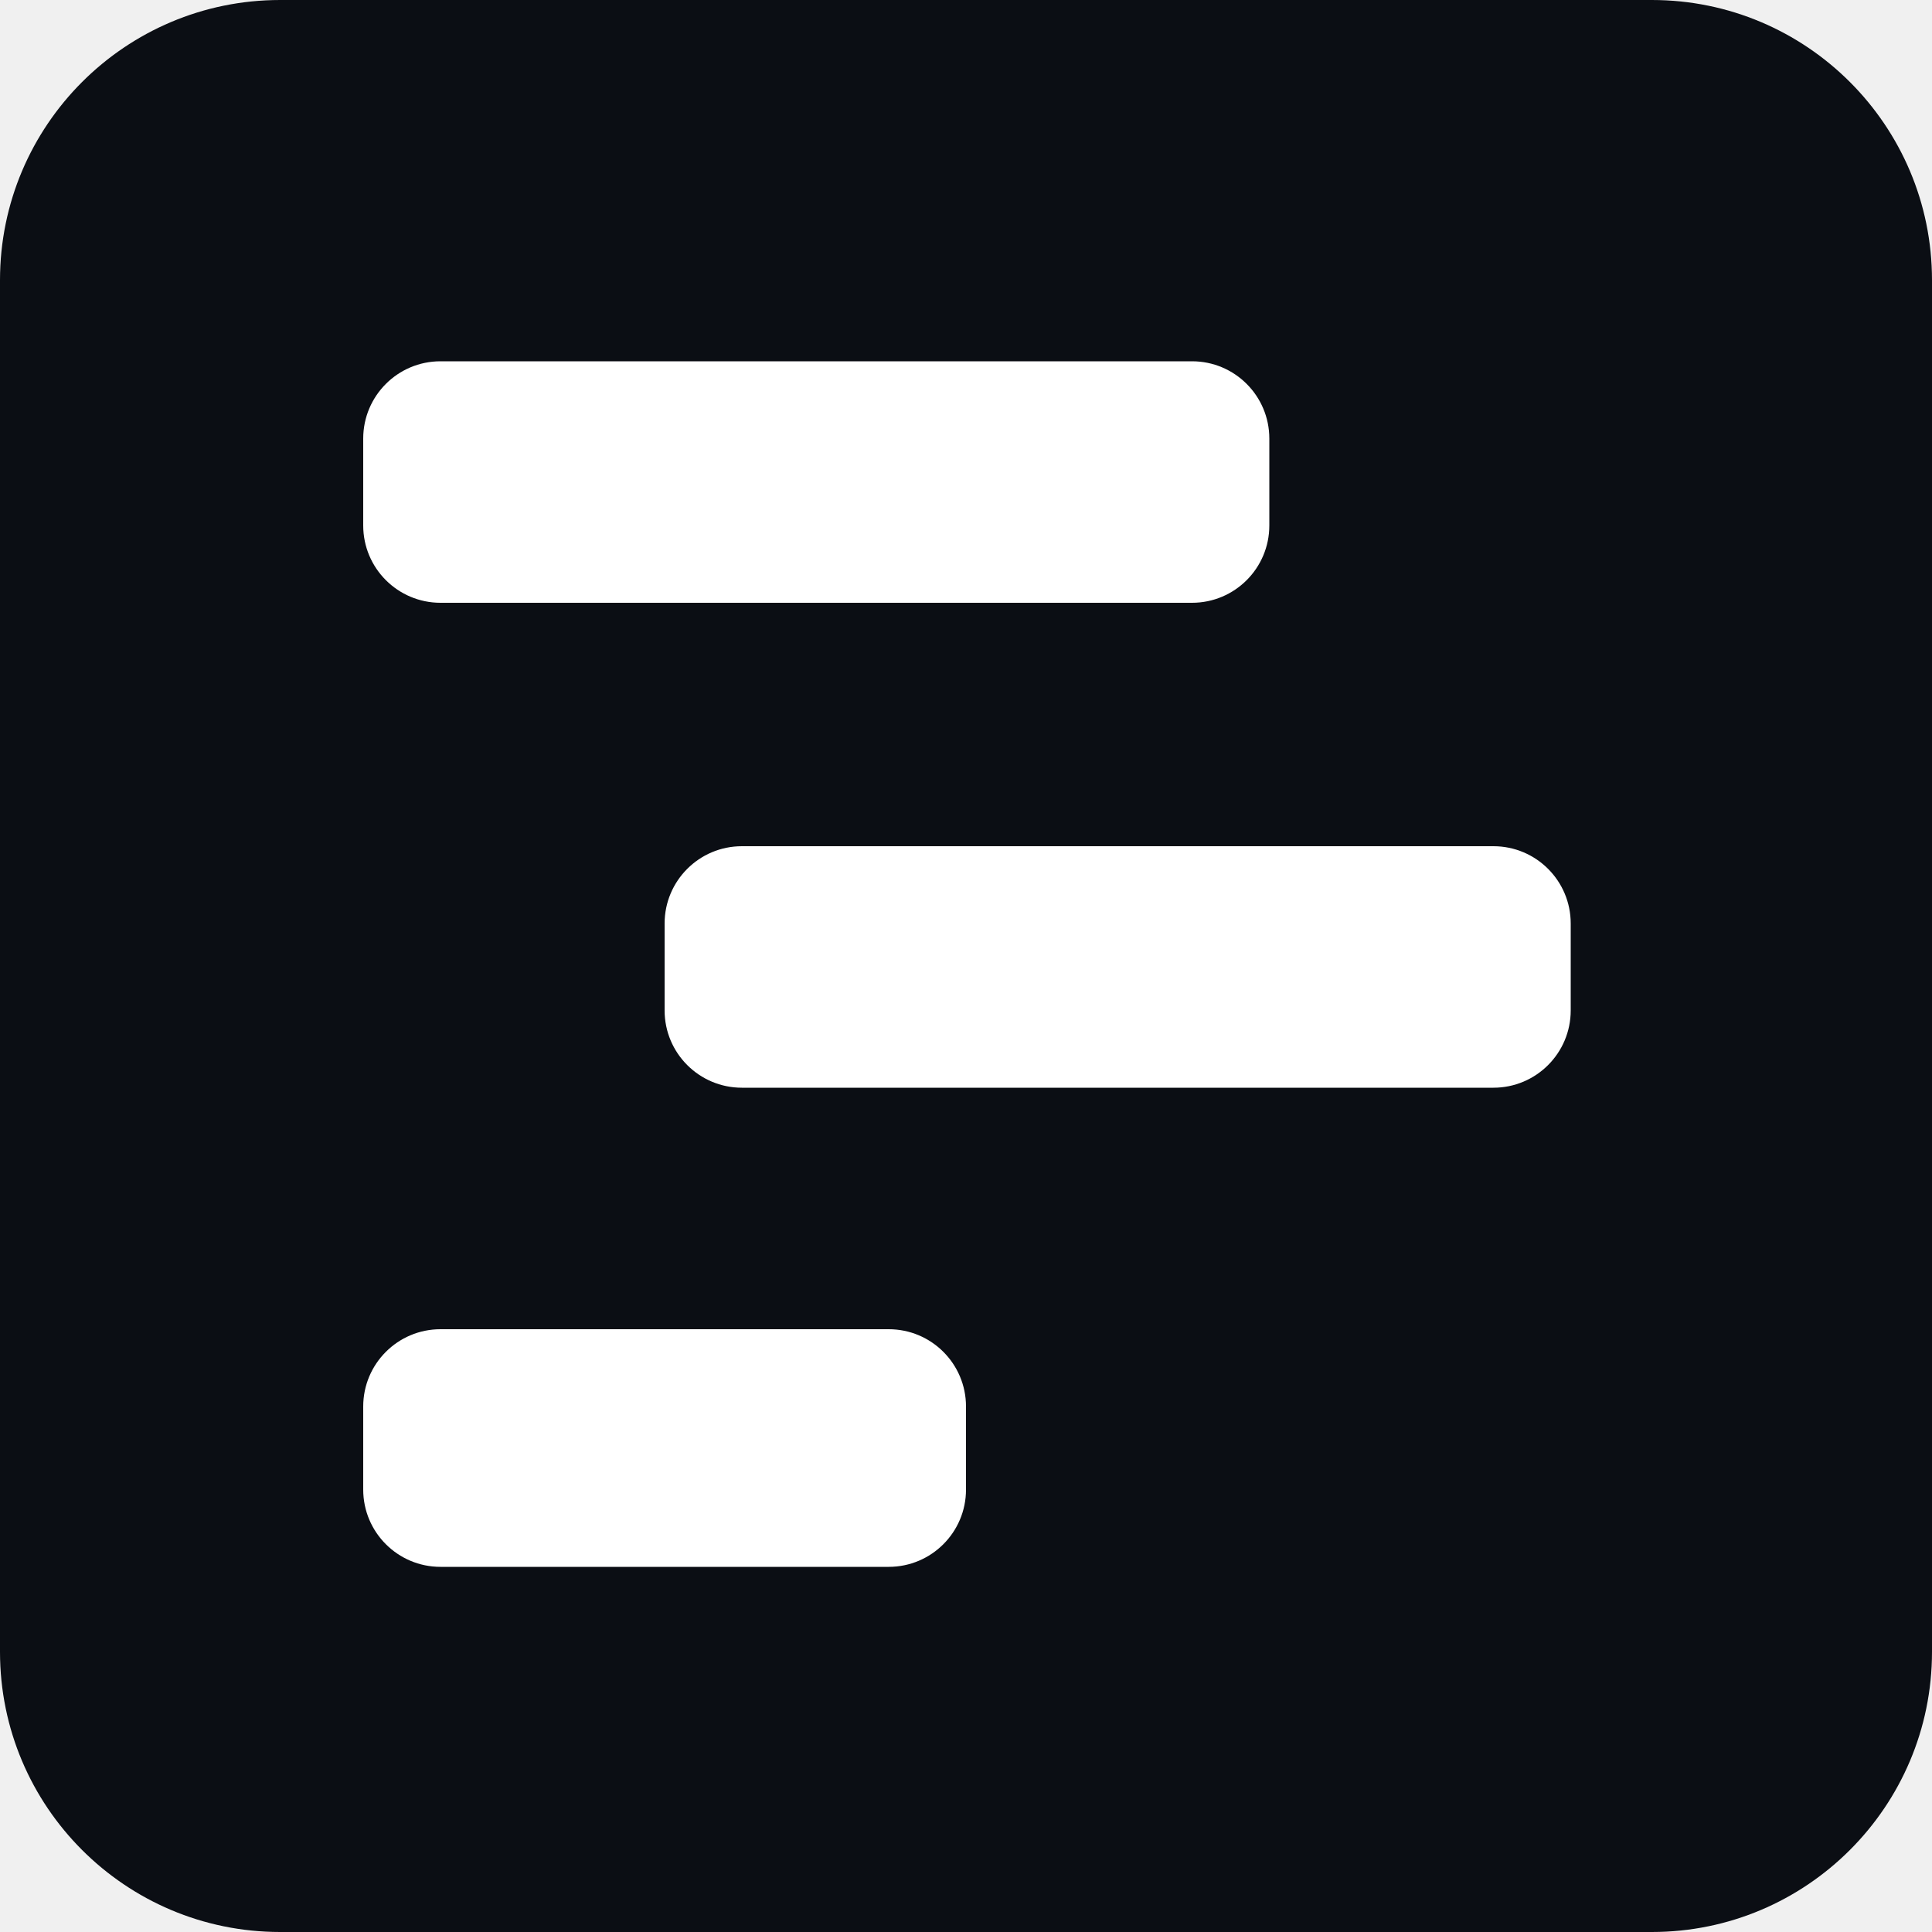
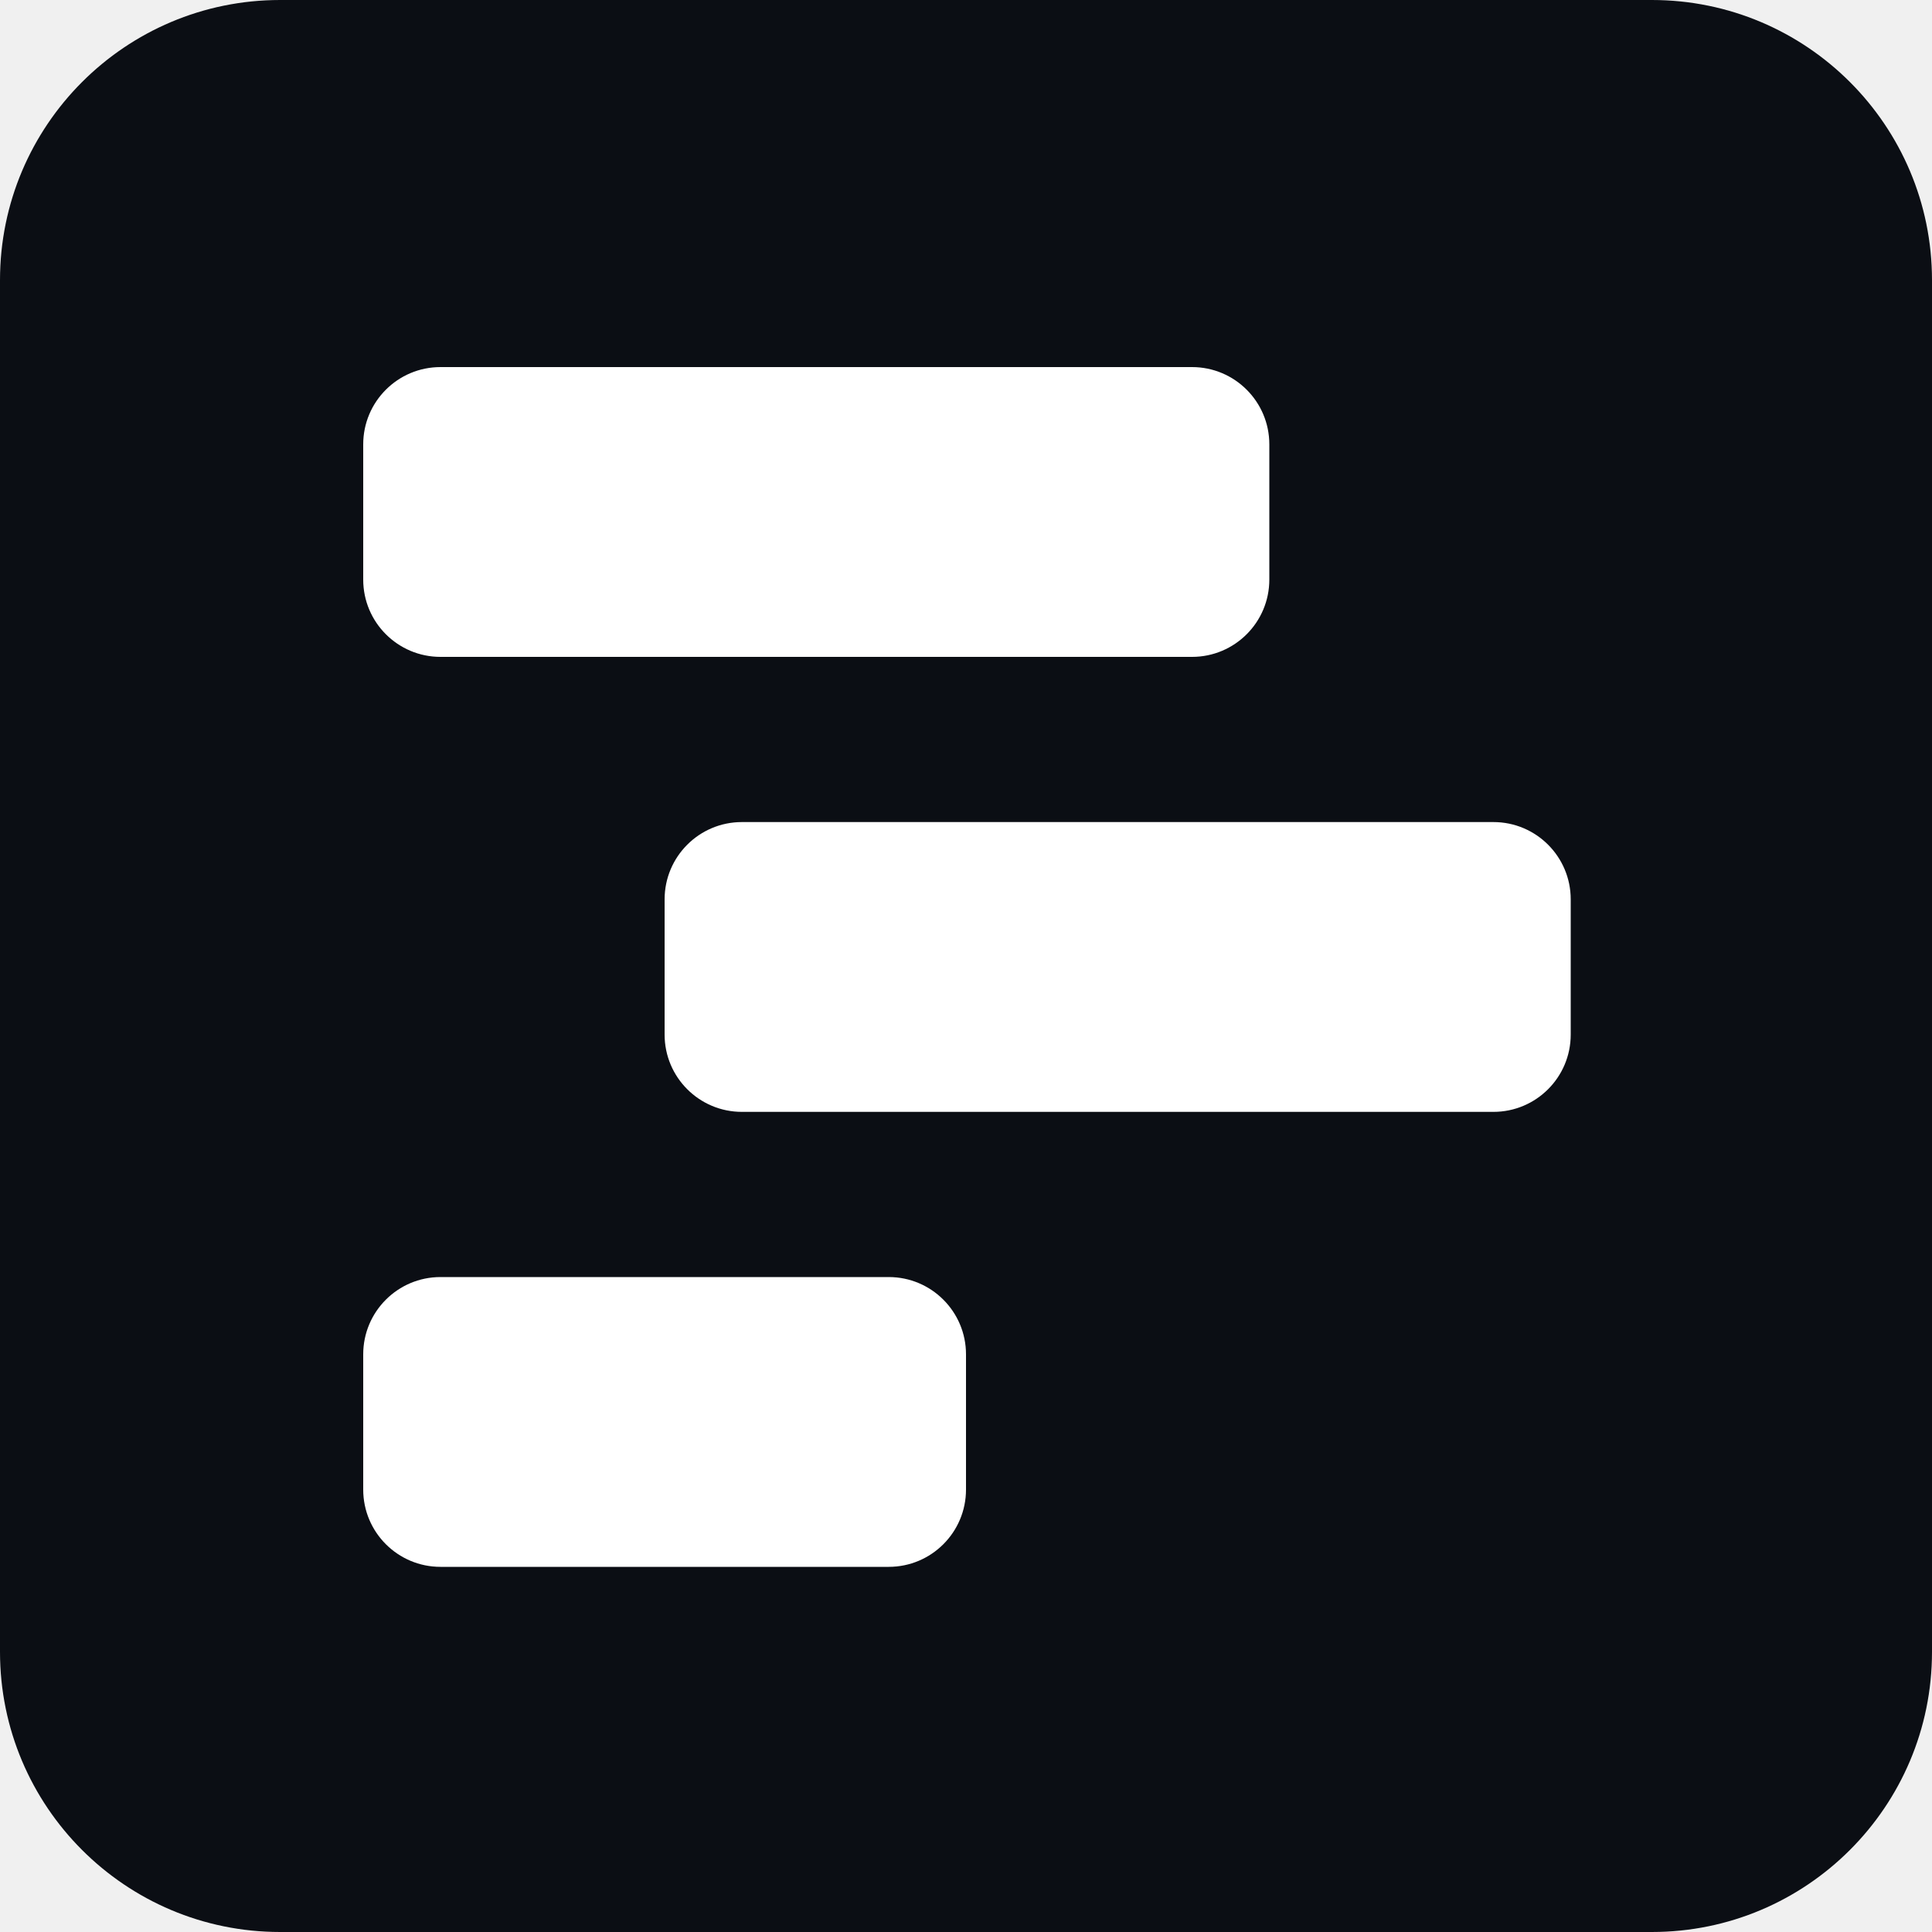
<svg xmlns="http://www.w3.org/2000/svg" id="Calque_1" data-name="Calque 1" viewBox="0 0 1000 1000">
  <defs>
    <style>.cls-1{fill:#0b0e14;}.cls-2{fill:#fff;}</style>
  </defs>
  <rect class="cls-1" width="1000" height="1000" rx="145" />
-   <rect class="cls-2" x="188" y="688" width="312" height="123" rx="40" />
-   <rect class="cls-2" x="344" y="438" width="469" height="125" rx="40" />
-   <rect class="cls-2" x="188" y="187" width="469" height="125" rx="40" />
+   <rect class="cls-2" x="188" y="661" width="312" height="150" rx="40" />
+   <rect class="cls-2" x="344" y="425.5" width="469" height="150" rx="40" />
+   <rect class="cls-2" x="188" y="190" width="469" height="150" rx="40" />
</svg>
